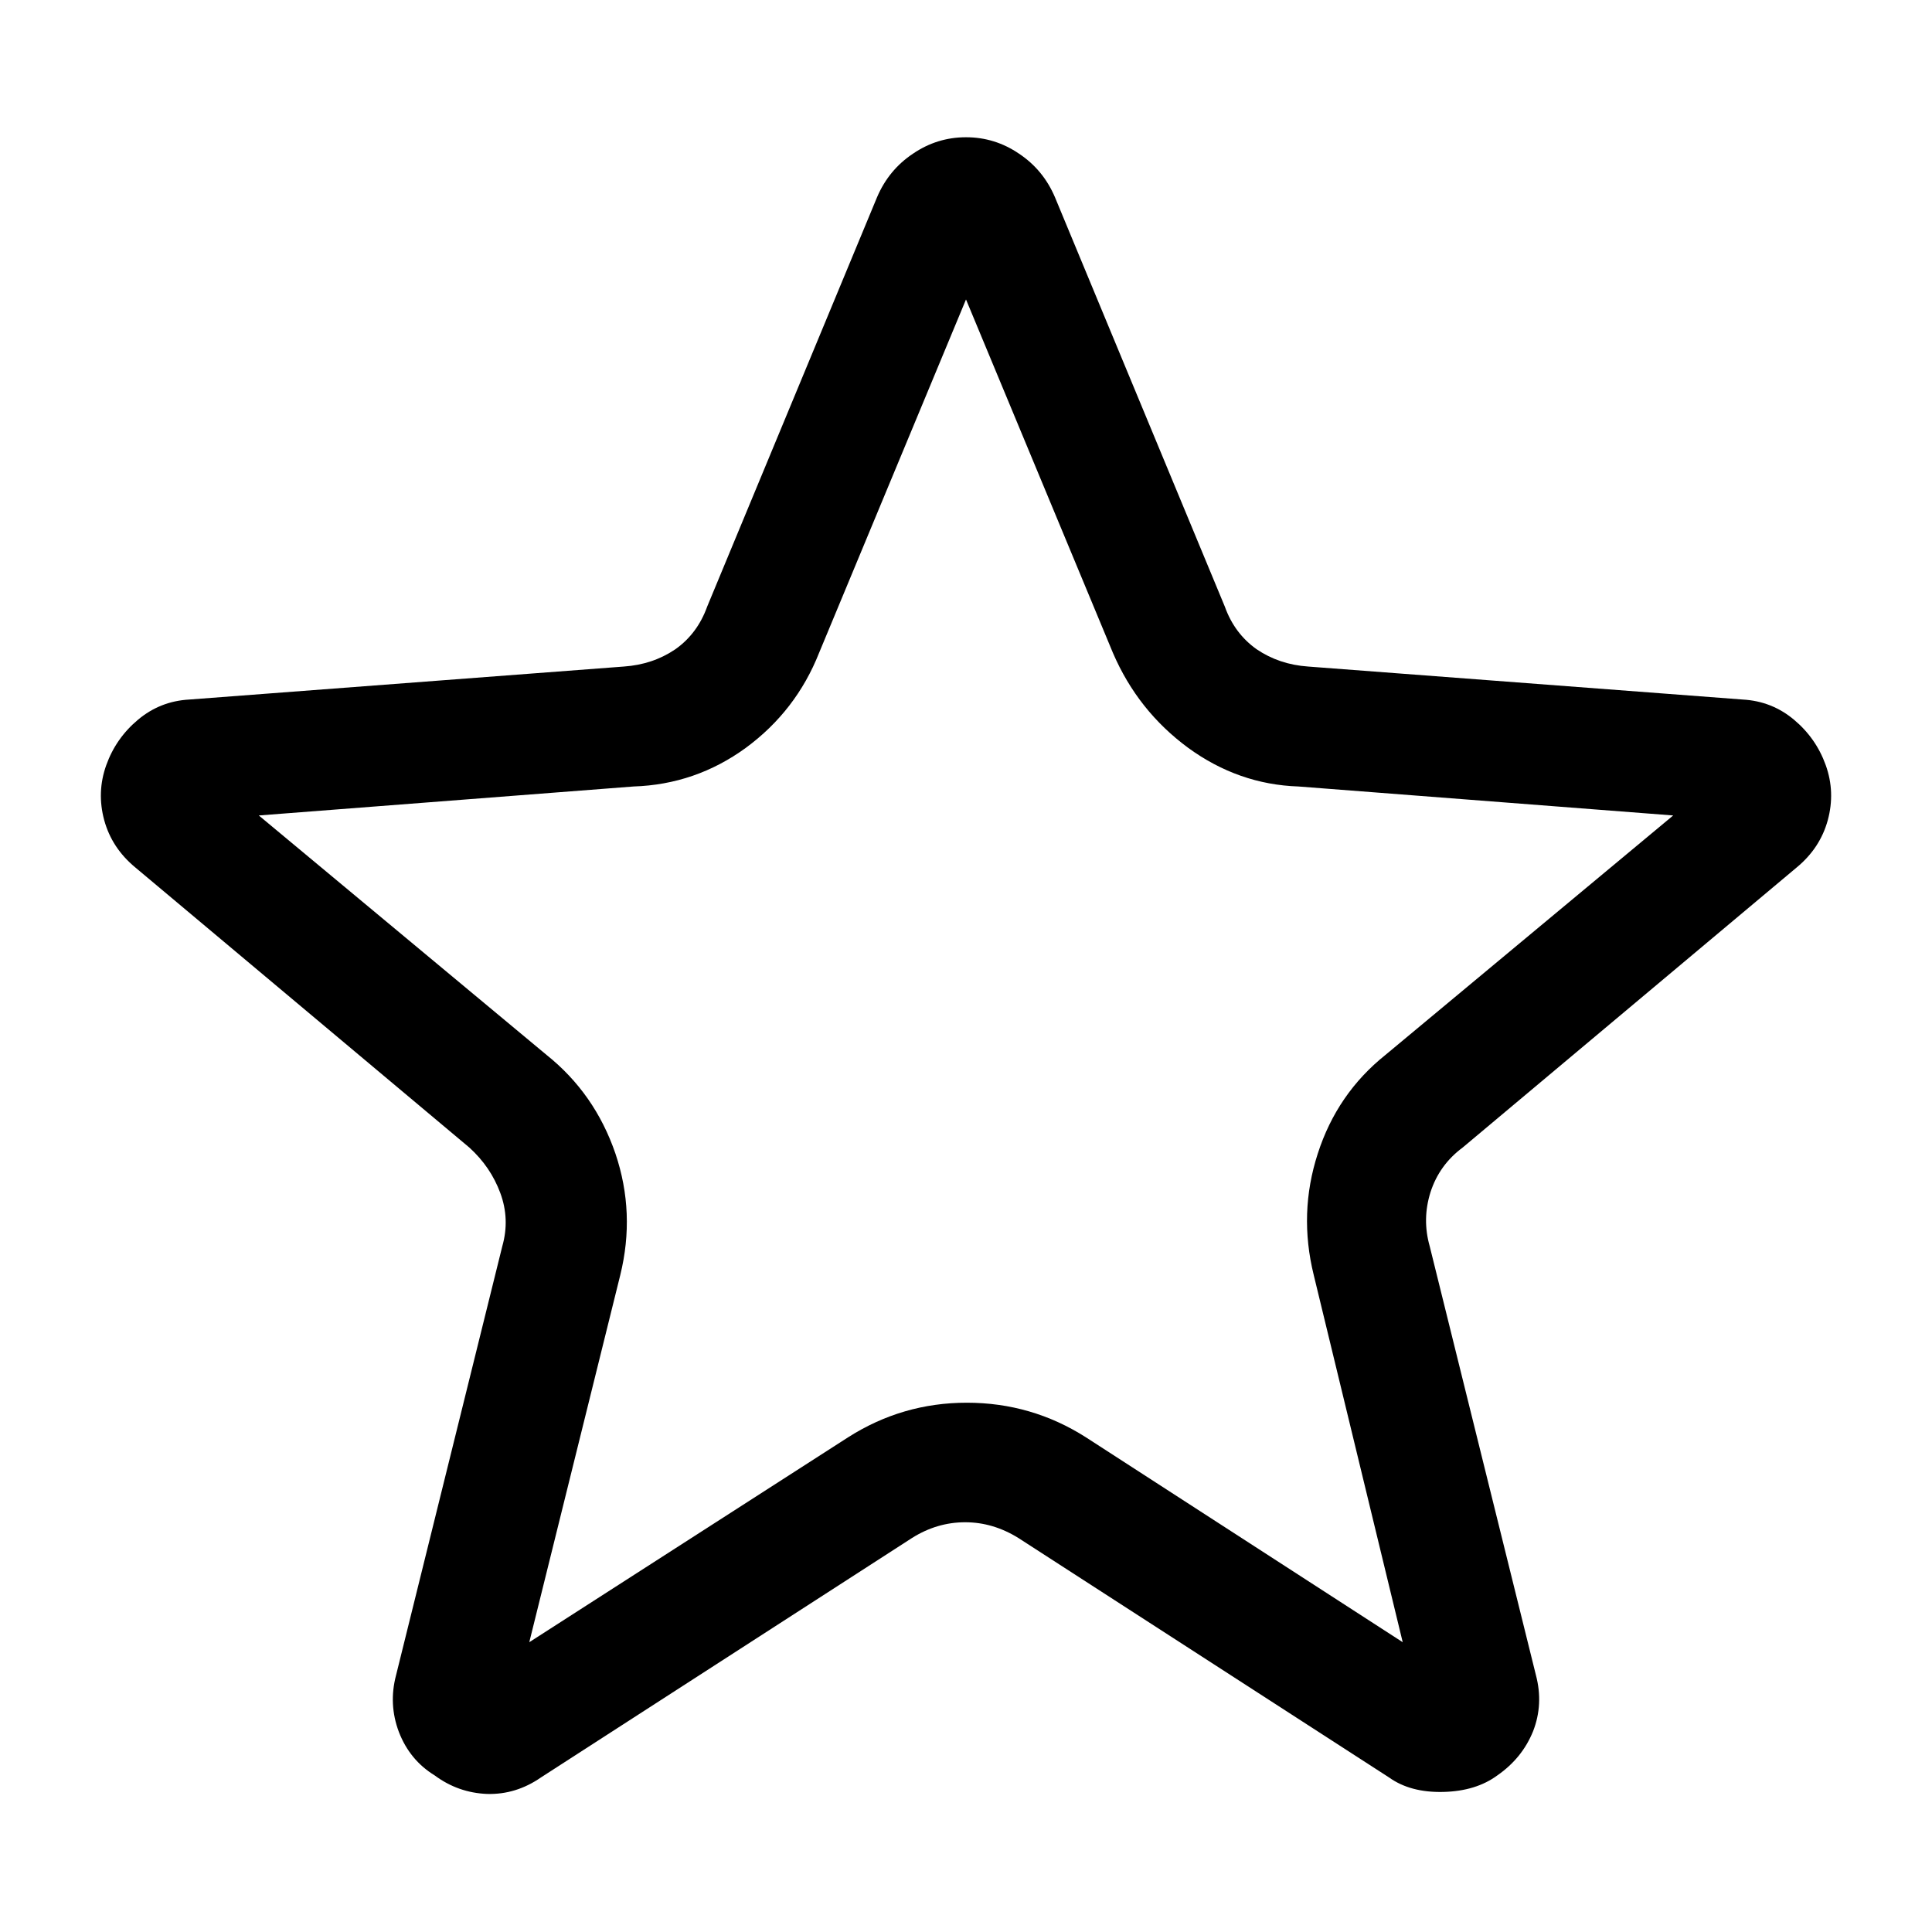
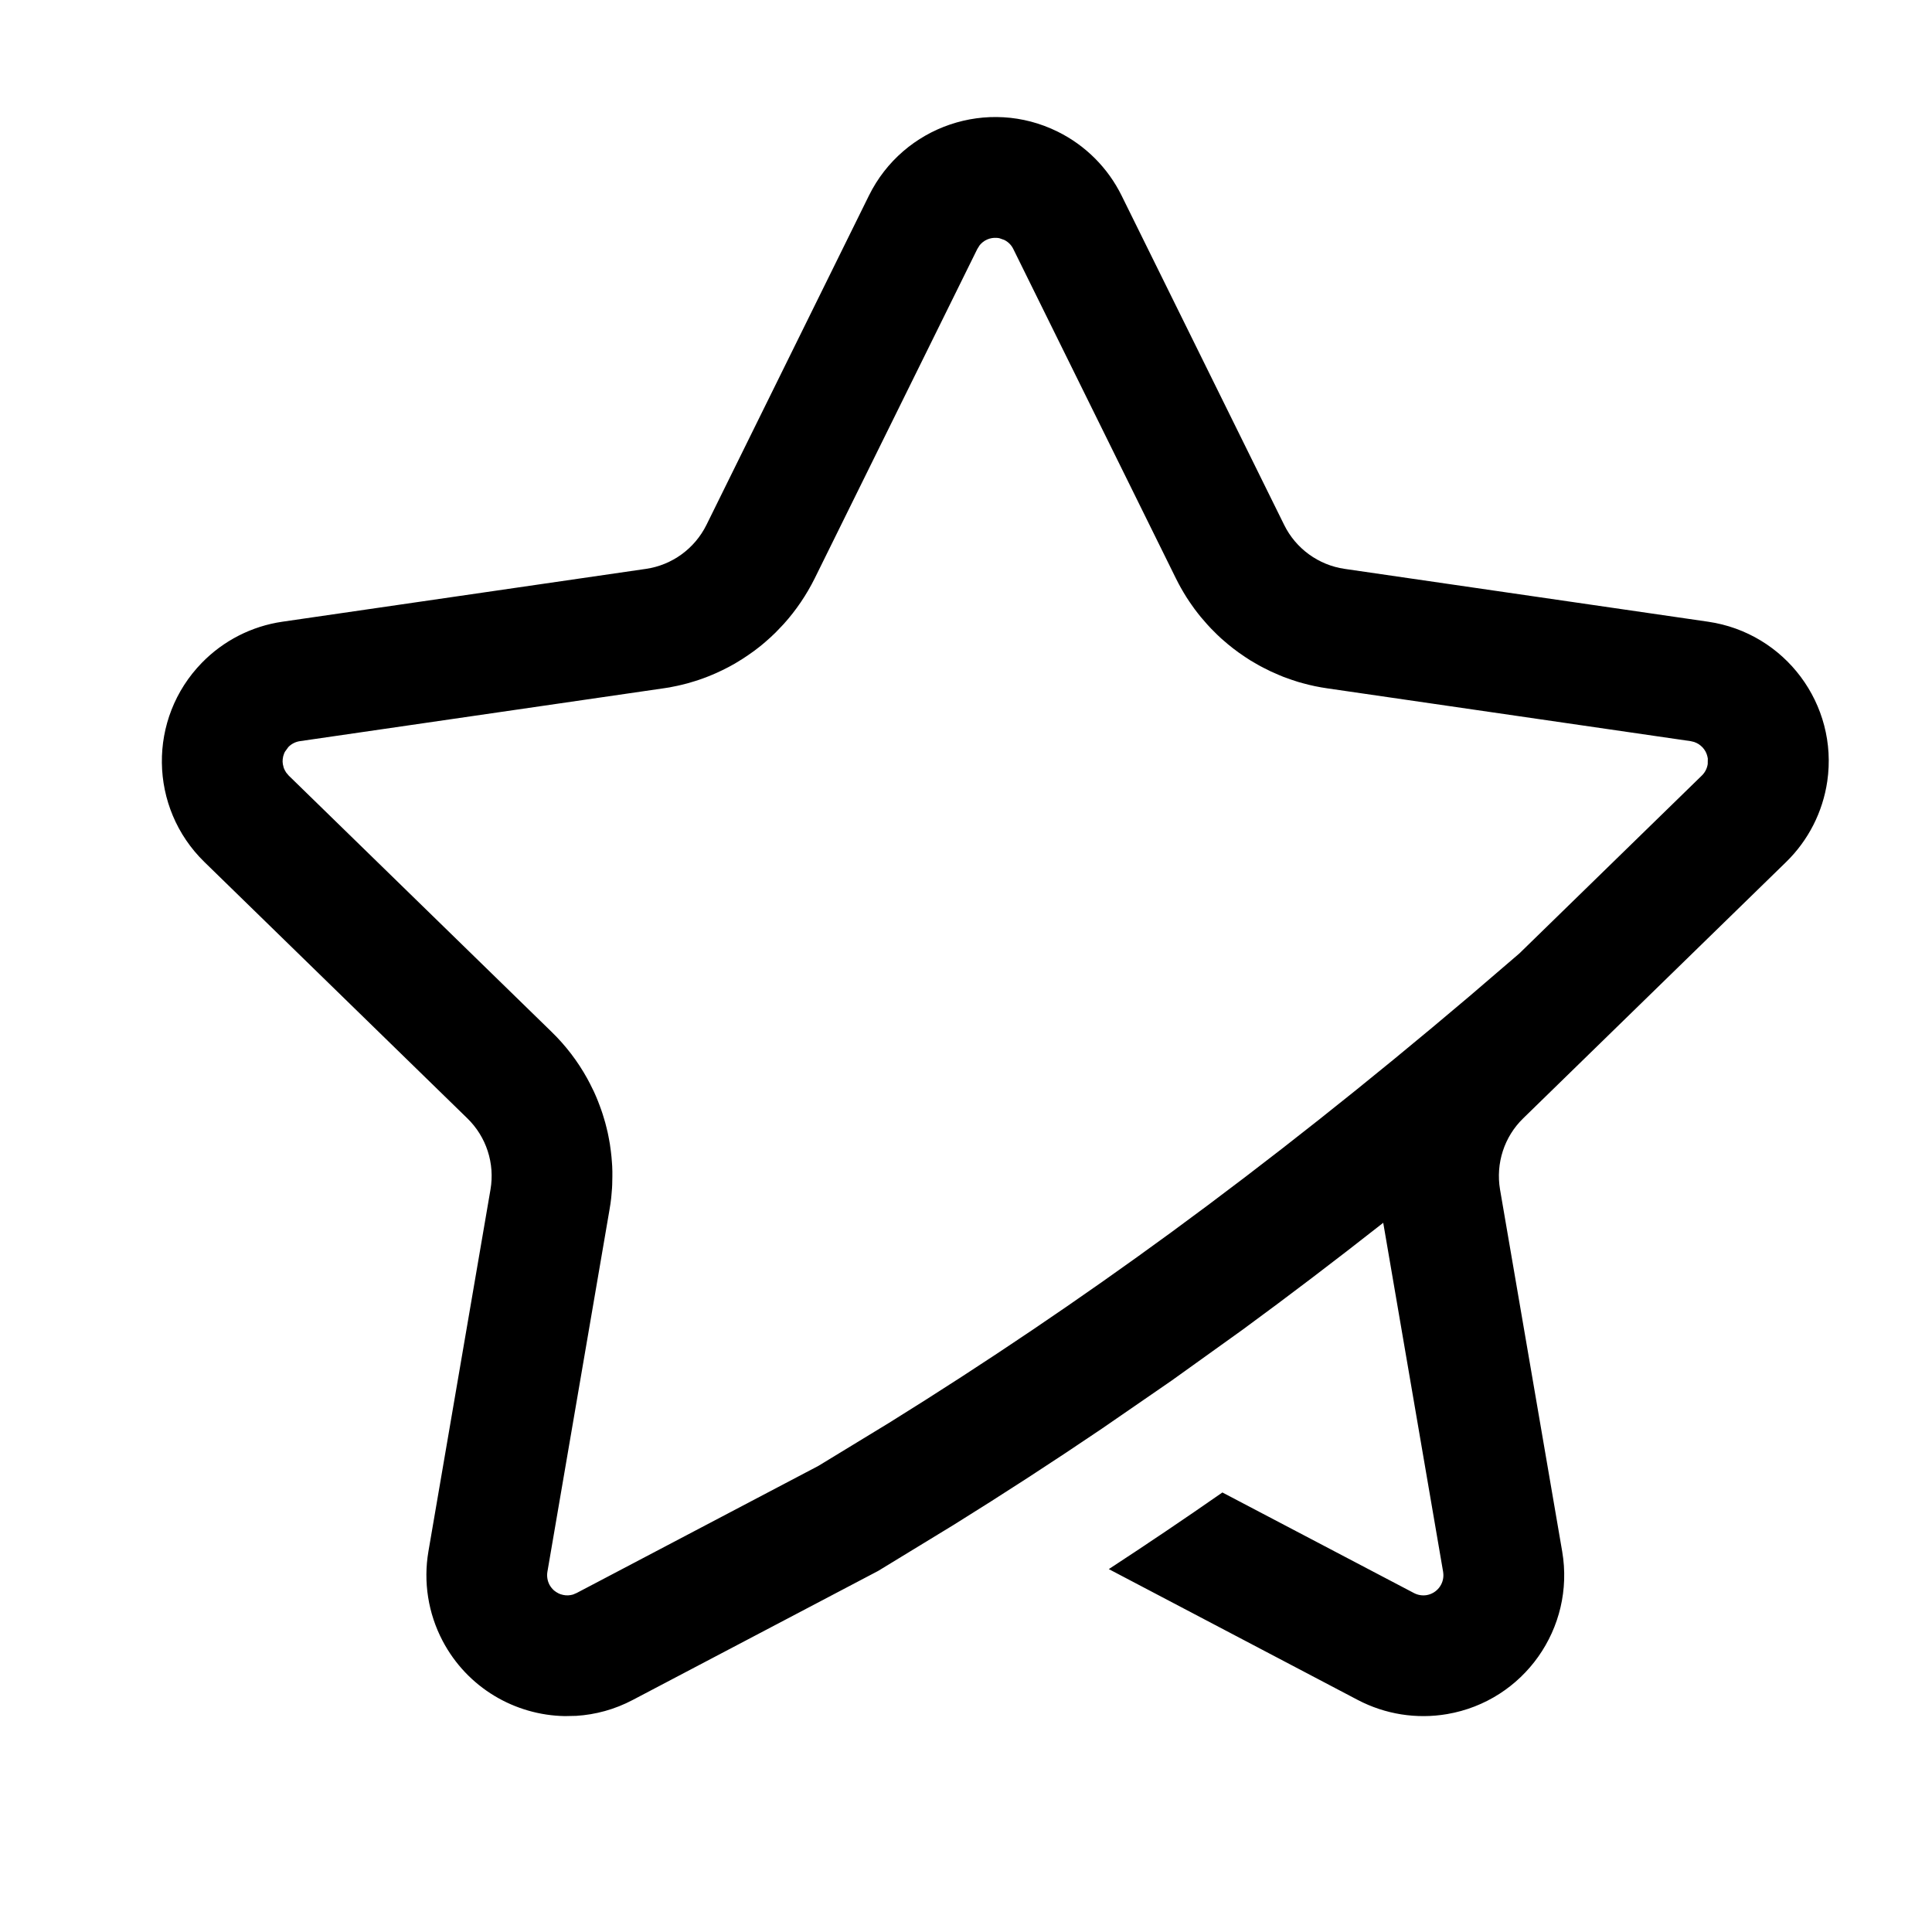
- <svg xmlns="http://www.w3.org/2000/svg" width="48" height="48">
-   <rect width="48" height="48" opacity="0" />
-   <g>
-     <path d="M37.2 44.11Q37.82 43.68 38.09 43.01Q38.35 42.34 38.16 41.62L35.52 30.96Q35.33 30.29 35.54 29.62Q35.76 28.94 36.34 28.51L44.64 21.55Q45.22 21.07 45.41 20.38Q45.6 19.68 45.36 19.01Q45.12 18.34 44.57 17.88Q44.02 17.42 43.3 17.38L32.5 16.56Q31.78 16.51 31.22 16.13Q30.67 15.74 30.43 15.07L26.21 4.9Q25.92 4.22 25.32 3.82Q24.72 3.41 24 3.41Q23.28 3.41 22.68 3.82Q22.08 4.22 21.79 4.9L17.57 15.07Q17.33 15.74 16.78 16.13Q16.22 16.51 15.5 16.56L4.7 17.38Q3.98 17.42 3.43 17.88Q2.88 18.34 2.64 19.01Q2.4 19.68 2.59 20.38Q2.78 21.07 3.36 21.55L11.66 28.51Q12.19 28.99 12.43 29.64Q12.67 30.29 12.48 30.96L9.84 41.62Q9.65 42.34 9.91 43.03Q10.18 43.73 10.8 44.11Q11.38 44.54 12.1 44.57Q12.82 44.59 13.44 44.16L22.66 38.21Q23.28 37.82 23.98 37.82Q24.67 37.82 25.3 38.21L34.51 44.16Q35.04 44.54 35.86 44.52Q36.67 44.5 37.2 44.11ZM15.74 19.54Q17.28 19.49 18.53 18.58Q19.78 17.66 20.35 16.22L24 7.44L27.65 16.22Q28.27 17.66 29.52 18.58Q30.77 19.49 32.26 19.54L41.57 20.26L34.42 26.21Q33.22 27.17 32.74 28.66Q32.26 30.14 32.64 31.68L34.85 40.8L26.98 35.71Q25.63 34.85 24.02 34.85Q22.42 34.85 21.07 35.71L13.15 40.8L15.41 31.68Q15.79 30.14 15.29 28.66Q14.78 27.17 13.58 26.21L6.43 20.26L15.74 19.54Z" fill="rgba(0,0,0,1)" />
-   </g>
+ <svg xmlns="http://www.w3.org/2000/svg" width="48" height="48" viewBox="0 0 24 24" version="1.1">
+   <path d="M13.138,1.635 C13.483,1.805 13.763,2.085 13.933,2.43 L15.952,6.52 C16.097,6.815 16.379,7.02 16.705,7.067 L21.218,7.723 C22.175,7.862 22.838,8.75 22.699,9.706 C22.643,10.087 22.464,10.439 22.188,10.708 L18.922,13.892 C18.686,14.121 18.579,14.452 18.634,14.777 L19.406,19.272 C19.569,20.225 18.929,21.13 17.977,21.293 C17.597,21.358 17.207,21.296 16.866,21.117 L13.774,19.492 C14.25,19.181 14.72,18.864 15.185,18.54 L17.564,19.789 C17.613,19.815 17.669,19.824 17.723,19.815 C17.849,19.793 17.937,19.68 17.93,19.555 L17.927,19.526 L17.183,15.19 C16.594,15.653 16.012,16.096 15.436,16.518 L14.556,17.149 L14.556,17.149 L13.684,17.75 C13.08,18.159 12.468,18.556 11.846,18.943 L10.908,19.515 L10.908,19.515 L7.861,21.117 C7.636,21.236 7.397,21.3 7.158,21.315 L7.016,21.318 C6.398,21.307 5.806,20.968 5.498,20.383 C5.319,20.042 5.257,19.652 5.322,19.272 L6.093,14.777 C6.149,14.452 6.041,14.121 5.805,13.892 L2.539,10.708 C1.847,10.033 1.833,8.925 2.508,8.233 C2.776,7.958 3.128,7.778 3.509,7.723 L8.023,7.067 C8.349,7.02 8.63,6.815 8.776,6.52 L10.794,2.43 C11.222,1.563 12.272,1.207 13.138,1.635 Z M12.32,2.958 L12.29,2.965 C12.279,2.969 12.269,2.973 12.258,2.977 L12.29,2.965 C12.271,2.971 12.253,2.979 12.237,2.989 L12.258,2.977 C12.241,2.985 12.225,2.995 12.21,3.007 L12.237,2.989 C12.217,3 12.199,3.014 12.183,3.031 L12.21,3.007 C12.196,3.018 12.182,3.031 12.17,3.046 L12.14,3.094 L10.121,7.184 C10.018,7.391 9.889,7.581 9.738,7.749 C9.728,7.761 9.717,7.772 9.706,7.783 C9.682,7.809 9.657,7.835 9.632,7.86 C9.613,7.879 9.593,7.898 9.572,7.917 C9.552,7.936 9.53,7.955 9.509,7.973 C9.484,7.995 9.458,8.016 9.433,8.036 C9.411,8.053 9.39,8.07 9.368,8.086 C9.341,8.105 9.314,8.125 9.287,8.143 C9.266,8.158 9.244,8.172 9.222,8.186 C9.191,8.206 9.16,8.224 9.129,8.243 C9.104,8.257 9.079,8.271 9.053,8.285 C9.028,8.298 9.002,8.311 8.976,8.324 C8.95,8.337 8.923,8.349 8.897,8.361 C8.864,8.375 8.831,8.39 8.797,8.403 C8.775,8.411 8.753,8.42 8.731,8.428 C8.698,8.44 8.666,8.451 8.633,8.461 C8.602,8.471 8.57,8.48 8.539,8.489 C8.512,8.496 8.486,8.503 8.459,8.509 C8.444,8.513 8.427,8.517 8.411,8.52 L8.351,8.532 C8.34,8.535 8.328,8.537 8.317,8.539 L8.239,8.551 L3.725,9.207 C3.67,9.215 3.62,9.241 3.582,9.28 L3.54,9.338 C3.537,9.344 3.534,9.35 3.531,9.356 C3.525,9.369 3.521,9.383 3.517,9.398 L3.531,9.356 C3.521,9.379 3.515,9.403 3.512,9.428 L3.517,9.398 C3.512,9.421 3.51,9.445 3.511,9.469 L3.512,9.428 C3.51,9.449 3.51,9.47 3.513,9.49 L3.511,9.469 C3.512,9.492 3.517,9.515 3.525,9.537 L3.513,9.49 C3.517,9.515 3.524,9.54 3.535,9.563 L3.525,9.537 C3.532,9.558 3.542,9.578 3.555,9.597 L3.586,9.634 L6.852,12.818 C7.029,12.99 7.177,13.185 7.294,13.396 C7.306,13.417 7.317,13.439 7.328,13.46 C7.345,13.493 7.362,13.527 7.378,13.561 C7.387,13.581 7.396,13.601 7.405,13.622 C7.421,13.659 7.435,13.696 7.449,13.733 C7.456,13.751 7.463,13.769 7.469,13.788 C7.481,13.822 7.492,13.856 7.502,13.891 C7.514,13.928 7.524,13.965 7.533,14.003 C7.539,14.025 7.544,14.047 7.549,14.069 C7.555,14.1 7.562,14.13 7.567,14.161 C7.574,14.197 7.58,14.233 7.584,14.27 C7.586,14.279 7.587,14.289 7.588,14.298 C7.594,14.346 7.599,14.395 7.602,14.444 C7.603,14.458 7.604,14.473 7.605,14.488 C7.607,14.531 7.608,14.574 7.607,14.617 C7.607,14.65 7.606,14.683 7.605,14.717 C7.604,14.747 7.602,14.777 7.599,14.807 C7.598,14.819 7.597,14.831 7.596,14.843 L7.592,14.886 C7.589,14.907 7.587,14.928 7.584,14.949 L7.571,15.03 L6.8,19.526 C6.791,19.58 6.8,19.636 6.825,19.685 C6.84,19.713 6.86,19.737 6.882,19.757 C6.891,19.764 6.901,19.772 6.911,19.778 L6.882,19.757 C6.898,19.77 6.915,19.782 6.933,19.791 L6.911,19.778 C6.928,19.789 6.946,19.798 6.964,19.804 L6.933,19.791 C6.954,19.802 6.977,19.809 7,19.814 L6.964,19.804 C7.004,19.818 7.047,19.822 7.089,19.815 L7.057,19.818 C7.077,19.817 7.098,19.814 7.118,19.808 L7.163,19.789 L7.46,19.633 L10.166,18.21 L11.046,17.674 C12.248,16.927 13.416,16.138 14.55,15.308 C15.768,14.416 17.016,13.426 18.255,12.375 L18.874,11.844 L21.141,9.634 C21.181,9.595 21.206,9.545 21.214,9.491 L21.215,9.422 C21.214,9.414 21.212,9.406 21.21,9.398 C21.207,9.386 21.204,9.374 21.199,9.362 L21.21,9.398 C21.205,9.375 21.197,9.354 21.186,9.334 L21.199,9.362 C21.192,9.344 21.182,9.326 21.171,9.31 L21.186,9.334 C21.175,9.314 21.161,9.296 21.145,9.28 L21.171,9.31 C21.159,9.294 21.146,9.279 21.131,9.266 L21.145,9.28 C21.132,9.266 21.117,9.254 21.101,9.244 L21.131,9.266 C21.114,9.251 21.094,9.238 21.073,9.228 L21.101,9.244 C21.084,9.233 21.065,9.224 21.045,9.217 L21.003,9.207 L16.489,8.551 C16.385,8.536 16.283,8.515 16.183,8.487 C16.165,8.482 16.147,8.477 16.129,8.472 C16.103,8.464 16.078,8.456 16.052,8.447 C16.016,8.435 15.98,8.422 15.945,8.409 C15.925,8.401 15.905,8.393 15.885,8.384 C15.851,8.37 15.818,8.355 15.785,8.34 C15.754,8.325 15.723,8.31 15.693,8.294 C15.67,8.282 15.648,8.271 15.626,8.258 C15.595,8.241 15.564,8.222 15.533,8.204 C15.512,8.19 15.491,8.177 15.47,8.163 C15.442,8.144 15.414,8.125 15.387,8.106 C15.365,8.09 15.342,8.073 15.32,8.056 C15.298,8.039 15.277,8.022 15.256,8.005 C15.227,7.98 15.198,7.955 15.169,7.93 C15.153,7.914 15.136,7.899 15.119,7.883 C15.093,7.858 15.068,7.833 15.043,7.807 C15.027,7.79 15.011,7.773 14.995,7.755 C14.969,7.726 14.943,7.696 14.917,7.665 C14.905,7.65 14.893,7.636 14.881,7.62 C14.853,7.585 14.826,7.548 14.8,7.51 C14.791,7.498 14.783,7.486 14.775,7.474 C14.75,7.438 14.727,7.4 14.704,7.362 C14.699,7.354 14.694,7.346 14.69,7.338 L14.667,7.298 C14.659,7.284 14.651,7.269 14.643,7.254 L14.607,7.184 L12.588,3.094 C12.564,3.044 12.524,3.004 12.474,2.98 L12.437,2.967 L12.414,2.959 C12.403,2.957 12.392,2.955 12.38,2.955 C12.36,2.953 12.34,2.955 12.32,2.958 Z" fill="#000" />
</svg>
